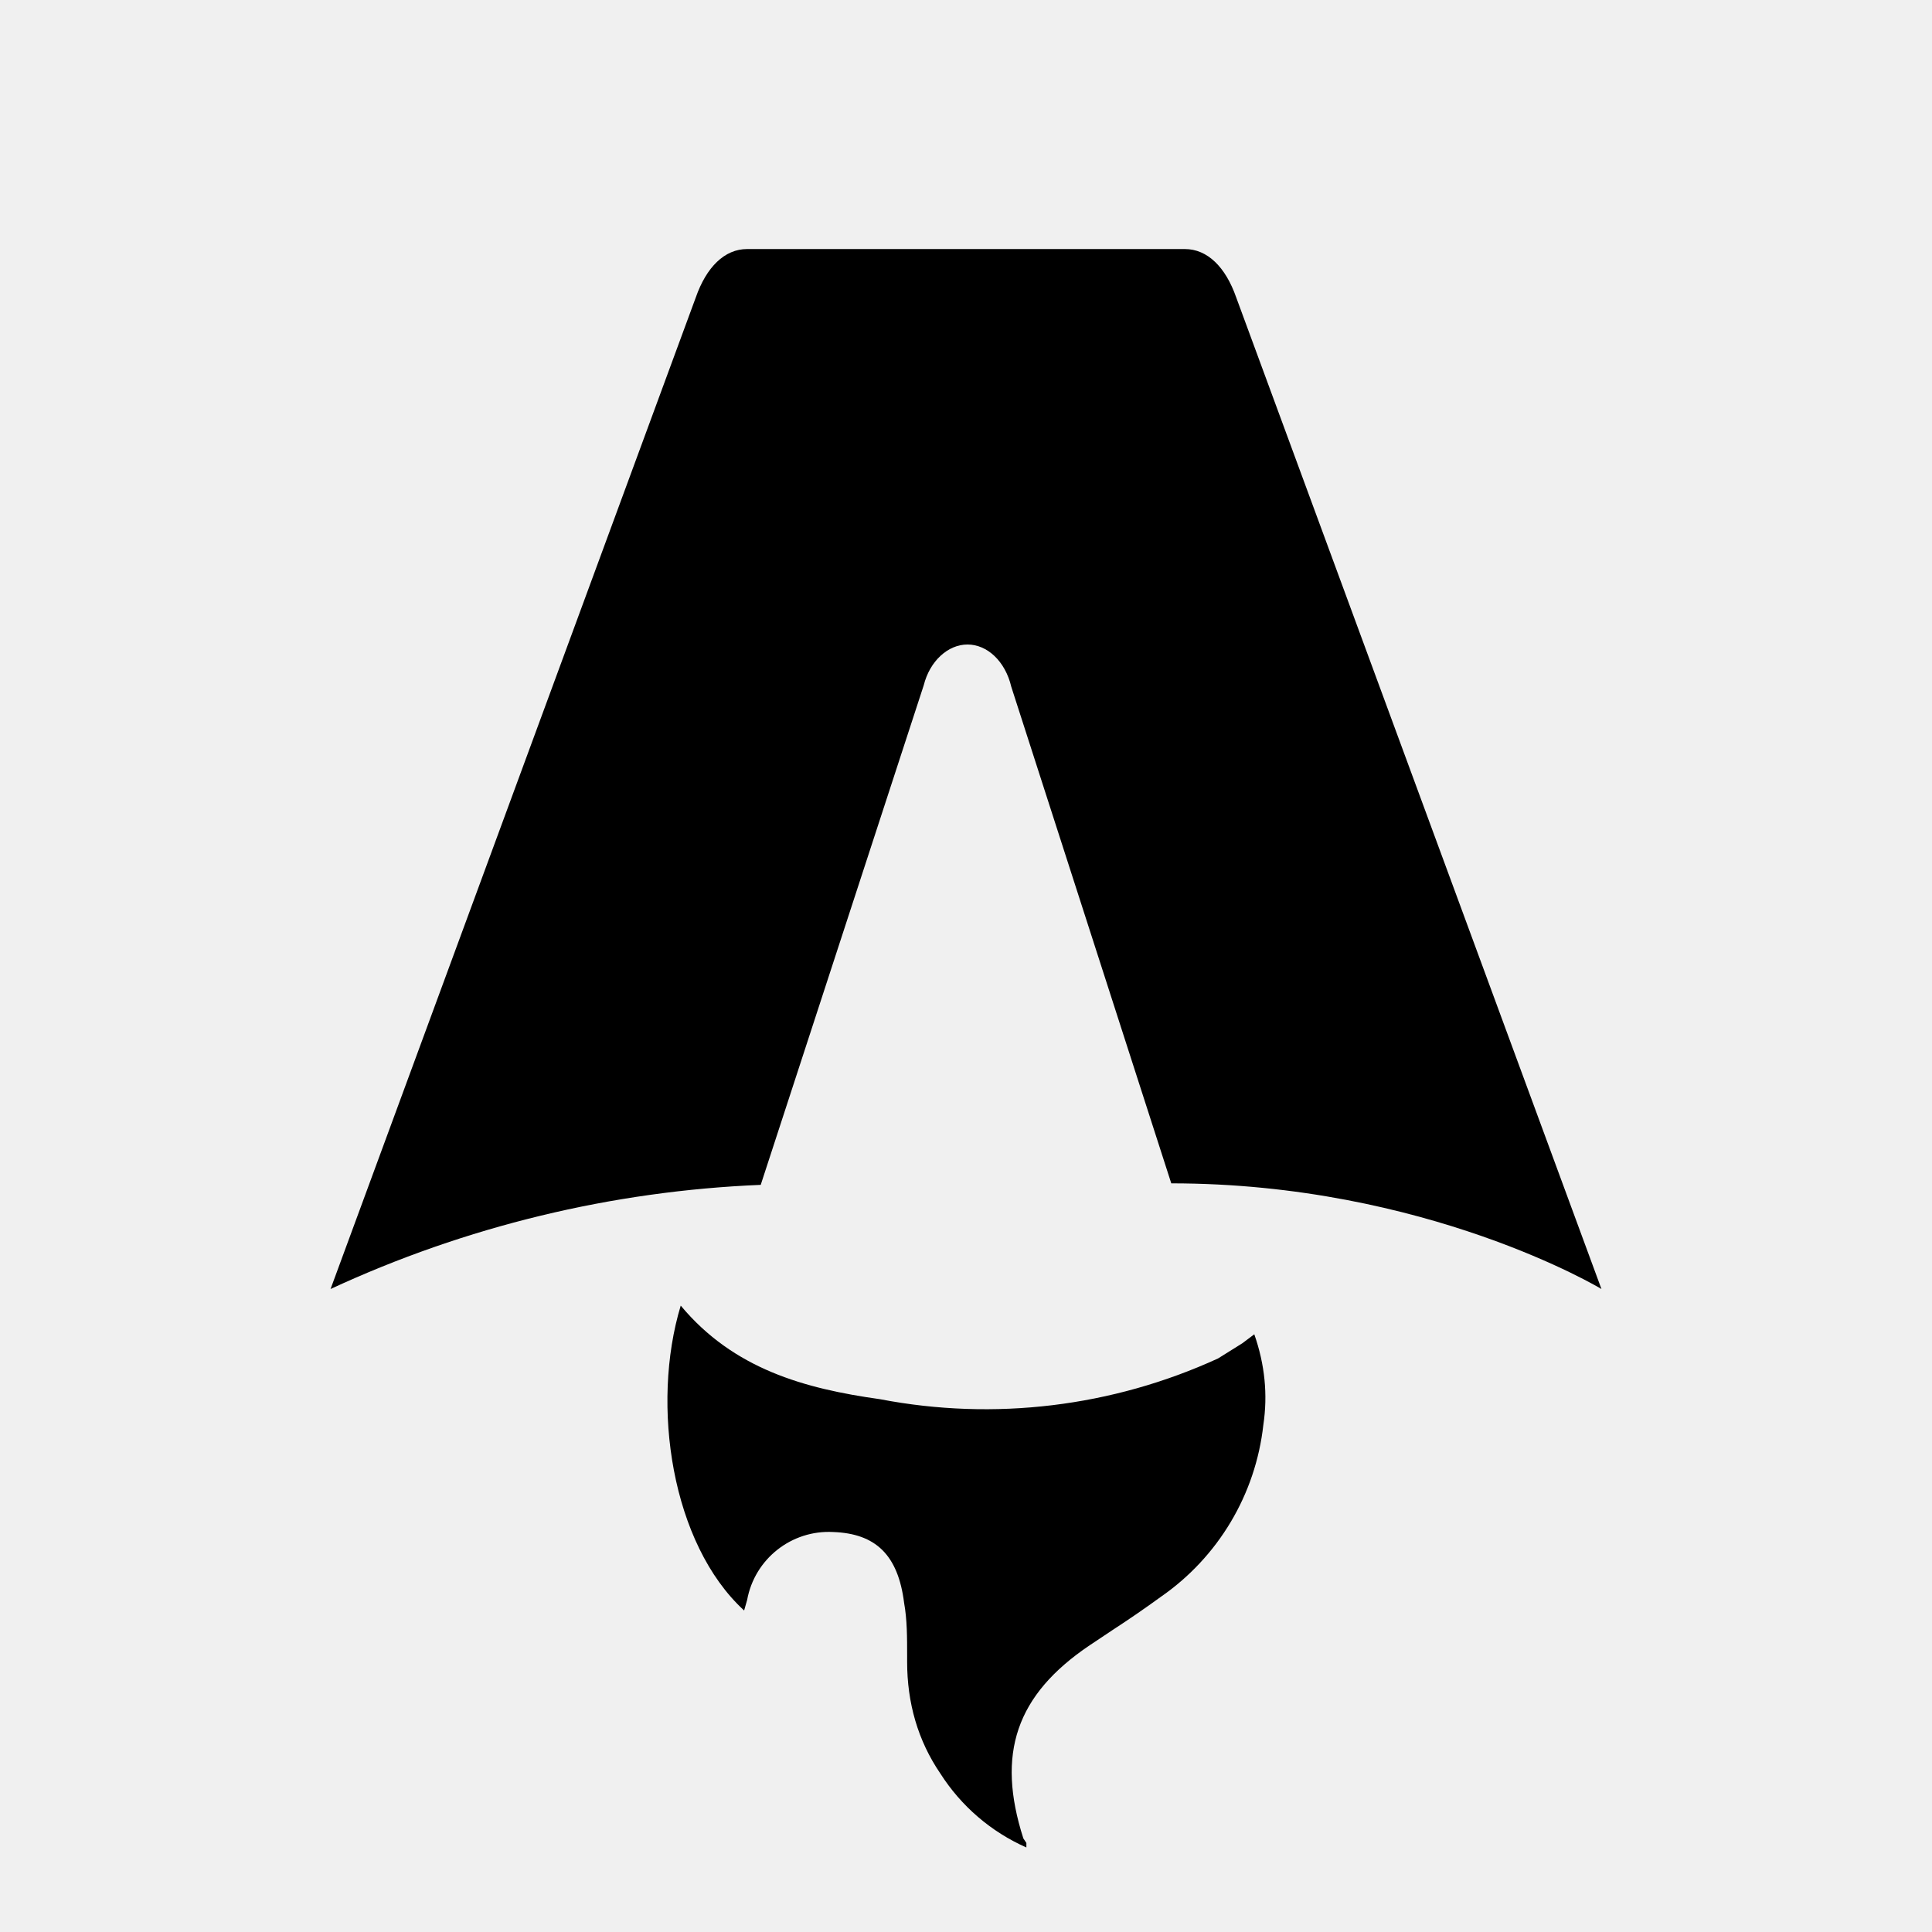
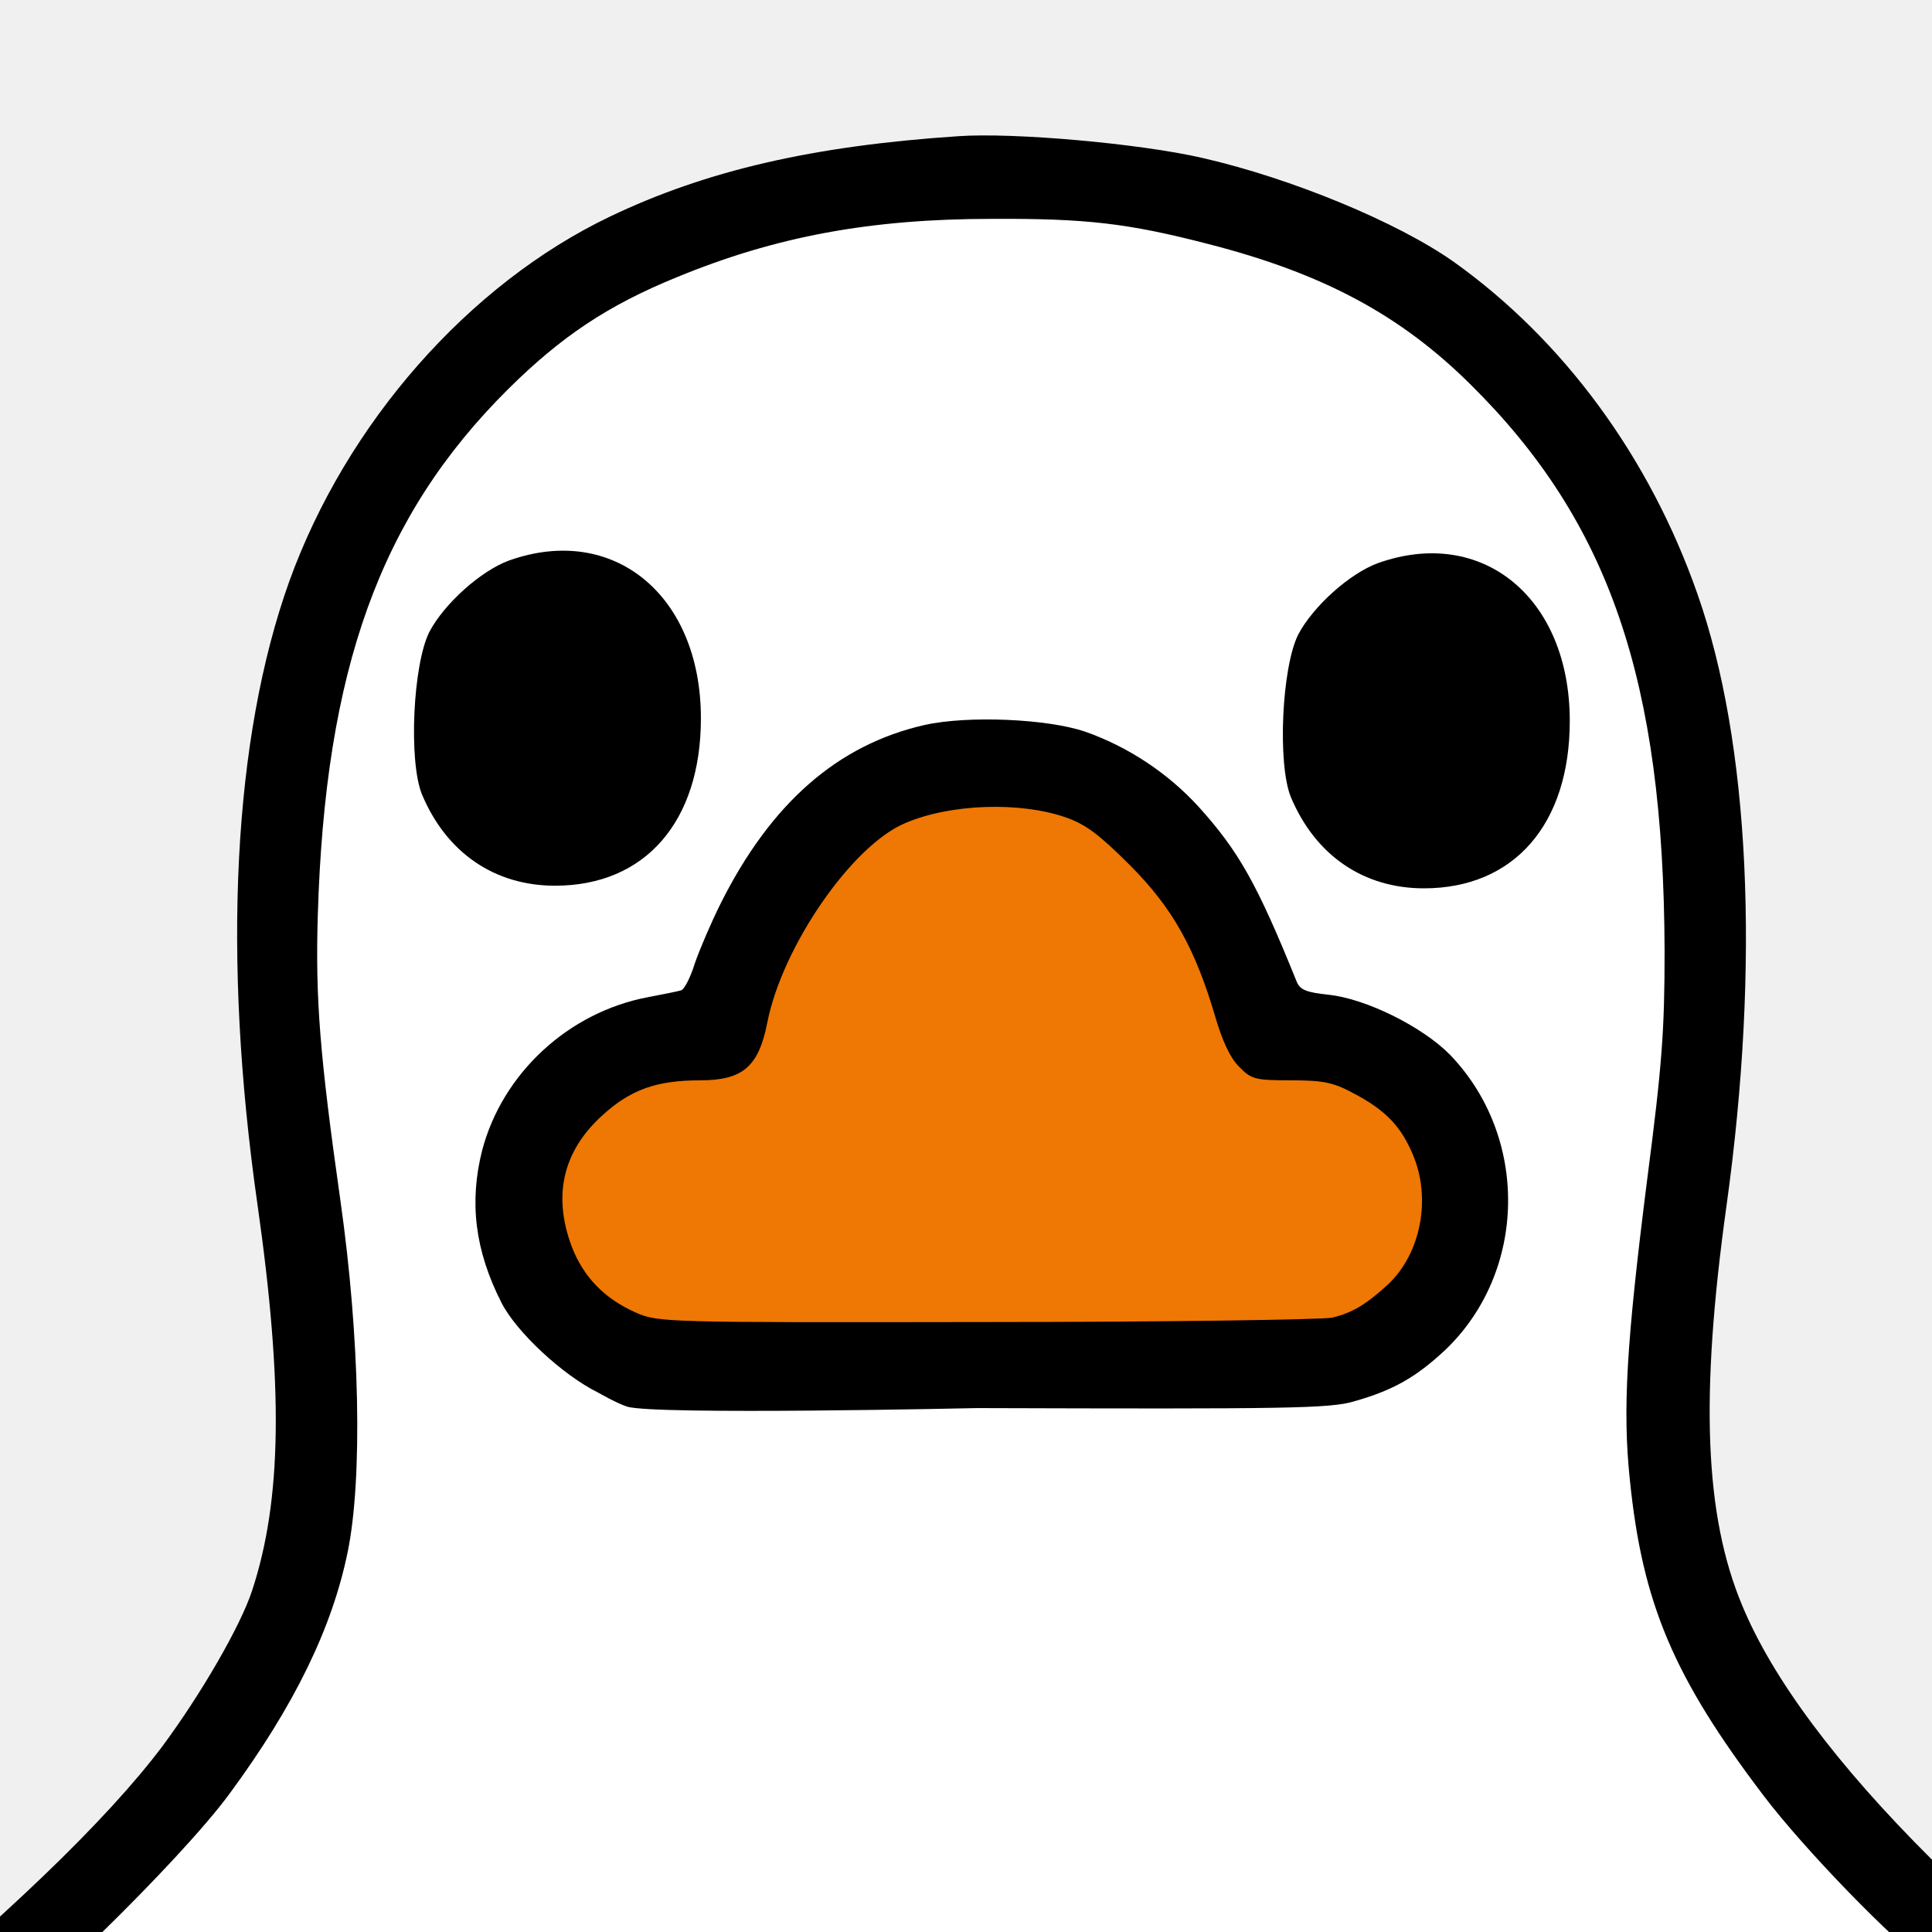
- <svg xmlns="http://www.w3.org/2000/svg" fill="none" viewBox="0 0 128 128">
-   <path d="M50.4 78.5a75.1 75.1 0 0 0-28.5 6.9l24.2-65.7c.7-2 1.9-3.2 3.4-3.2h29c1.5 0 2.7 1.2 3.4 3.2l24.2 65.7s-11.6-7-28.5-7L67 45.5c-.4-1.7-1.6-2.8-2.9-2.8-1.3 0-2.5 1.1-2.9 2.7L50.4 78.5Zm-1.1 28.2Zm-4.2-20.2c-2 6.6-.6 15.8 4.2 20.2a17.5 17.5 0 0 1 .2-.7 5.5 5.5 0 0 1 5.7-4.5c2.8.1 4.3 1.5 4.7 4.7.2 1.1.2 2.3.2 3.5v.4c0 2.7.7 5.2 2.2 7.4a13 13 0 0 0 5.7 4.9v-.3l-.2-.3c-1.8-5.6-.5-9.5 4.4-12.8l1.5-1a73 73 0 0 0 3.2-2.2 16 16 0 0 0 6.8-11.4c.3-2 .1-4-.6-6l-.8.6-1.6 1a37 37 0 0 1-22.4 2.7c-5-.7-9.7-2-13.2-6.2Z" />
-   <style>
-         path { fill: #000; }
-         @media (prefers-color-scheme: dark) {
-             path { fill: #FFF; }
-         }
-     </style>
+ <svg xmlns="http://www.w3.org/2000/svg" width="100%" height="100%" viewBox="0 0 736 736" version="1.1" xml:space="preserve" style="fill-rule:evenodd;clip-rule:evenodd;stroke-linejoin:round;stroke-miterlimit:2;">
+   <g transform="matrix(0.17777,0,0,-0.17777,-287.5942,867.4394)">
+     <g transform="matrix(1.035953,0,0,1.035953,-68.39202,-201.5187)">
+       <g transform="matrix(9.479522,0,0,-7.515816,241.9213,5837.617)">
+         <path d="M374.287,177.802C487.39,184.872 494.349,256.036 512.201,317.725C532.337,387.309 496.187,512.759 512.237,559.202C535.156,625.517 594.608,658.391 596.764,688.568C597.684,701.44 597.531,711.201 597,718L130,718C129.814,717.258 126.416,682.535 133.87,676.401C276.062,559.403 178.695,453.868 213.121,320.254C224.975,212.116 283.738,172.142 374.287,177.802Z" style="fill:white;" />
+       </g>
+       <path d="M3610,4623C3309,4603 3089,4552 2890,4457C2597,4317 2344,4029 2226,3702C2110,3378 2087,2927 2160,2415C2214,2037 2211,1802 2149,1614C2125,1541 2044,1401 1964,1293C1849,1140 1636,935 1331,685L1209,585L1441,579L1548,652C1679,742 2002,1057 2103,1195C2237,1377 2315,1538 2347,1695C2378,1847 2372,2139 2332,2420C2289,2723 2280,2838 2285,3010C2300,3520 2414,3837 2679,4100C2789,4209 2885,4273 3027,4331C3233,4416 3429,4452 3680,4452C3874,4453 3961,4443 4127,4400C4365,4339 4525,4253 4670,4109C4957,3825 5069,3497 5071,2938C5071,2774 5066,2703 5035,2465C4992,2126 4984,1989 4999,1845C5025,1587 5090,1435 5276,1190C5361,1078 5546,888 5615,840C5641,822 5730,756 5812,693L5962,579L6098,582L6235,585L6150,643C5870,834 5770,913 5623,1059C5428,1253 5294,1432 5231,1585C5154,1770 5144,2015 5199,2410C5269,2913 5247,3369 5139,3676C5040,3959 4862,4201 4635,4363C4519,4445 4299,4536 4115,4578C3985,4608 3724,4631 3610,4623Z" style="fill-rule:nonzero;" />
+     </g>
+     <g transform="matrix(1.594519,-0,0,1.594519,-1695.661,-1865.809)">
+       <path d="M2762,3477C2724,3463 2675,3419 2655,3381C2633,3337 2627,3208 2645,3163C2678,3084 2743,3040 2824,3040C2945,3040 3020,3126 3020,3265C3020,3431 2902,3527 2762,3477Z" style="fill-rule:nonzero;" />
+     </g>
+     <g transform="matrix(1.594519,-0,0,1.594519,166.2906,-1871.434)">
+       <path d="M2762,3477C2724,3463 2675,3419 2655,3381C2633,3337 2627,3208 2645,3163C2678,3084 2743,3040 2824,3040C2945,3040 3020,3126 3020,3265C3020,3431 2902,3527 2762,3477Z" style="fill-rule:nonzero;" />
+     </g>
+     <g>
+       <g transform="matrix(5.915402,0,0,-7.073968,1548.117,5180.082)">
+         <path d="M419.955,278.617C464.481,352.851 539.732,351.506 531.612,446.86L217.708,442.455C186.913,354.98 294.1,360.127 328.312,274.213L419.955,278.617Z" style="fill:rgb(239,119,3);" />
+       </g>
+       <g transform="matrix(1.035953,0,0,1.035953,-68.39202,-201.5187)">
+         <path d="M3540,3405C3360,3364 3222,3243 3118,3035C3099,2997 3075,2941 3065,2912C3056,2883 3043,2857 3036,2856C3030,2854 2999,2848 2968,2842C2804,2811 2667,2685 2625,2525C2598,2418 2610,2318 2665,2210C2696,2149 2792,2060 2865,2024C2865,2024 2903.833,2001.739 2925,1995C2980.894,1977.204 3649,1992 3649,1992C4292,1990 4379,1991 4429,2006C4510,2029 4557,2056 4617,2112C4787,2274 4791,2553 4627,2723C4570,2781 4453,2839 4376,2847C4330,2852 4317,2857 4310,2874C4228,3077 4190,3144 4107,3236C4043,3306 3961,3360 3873,3391C3795,3418 3629,3425 3540,3405ZM3832,3214C3873,3200 3902,3178 3965,3115C4053,3027 4100,2943 4142,2800C4156,2752 4173,2715 4191,2698C4216,2672 4225,2670 4298,2670C4364,2670 4385,2666 4426,2644C4493,2609 4525,2576 4550,2517C4589,2426 4567,2311 4498,2247C4453,2206 4425,2189 4383,2179C4362,2175 4040,2170 3667,2170C3001,2169 2989,2169 2942,2190C2877,2219 2834,2264 2810,2327C2771,2432 2792,2523 2873,2597C2932,2651 2986,2670 3076,2670C3164,2670 3197,2698 3215,2790C3246,2947 3390,3156 3500,3202C3593,3242 3737,3247 3832,3214Z" style="fill-rule:nonzero;" />
+       </g>
+     </g>
+   </g>
</svg>
